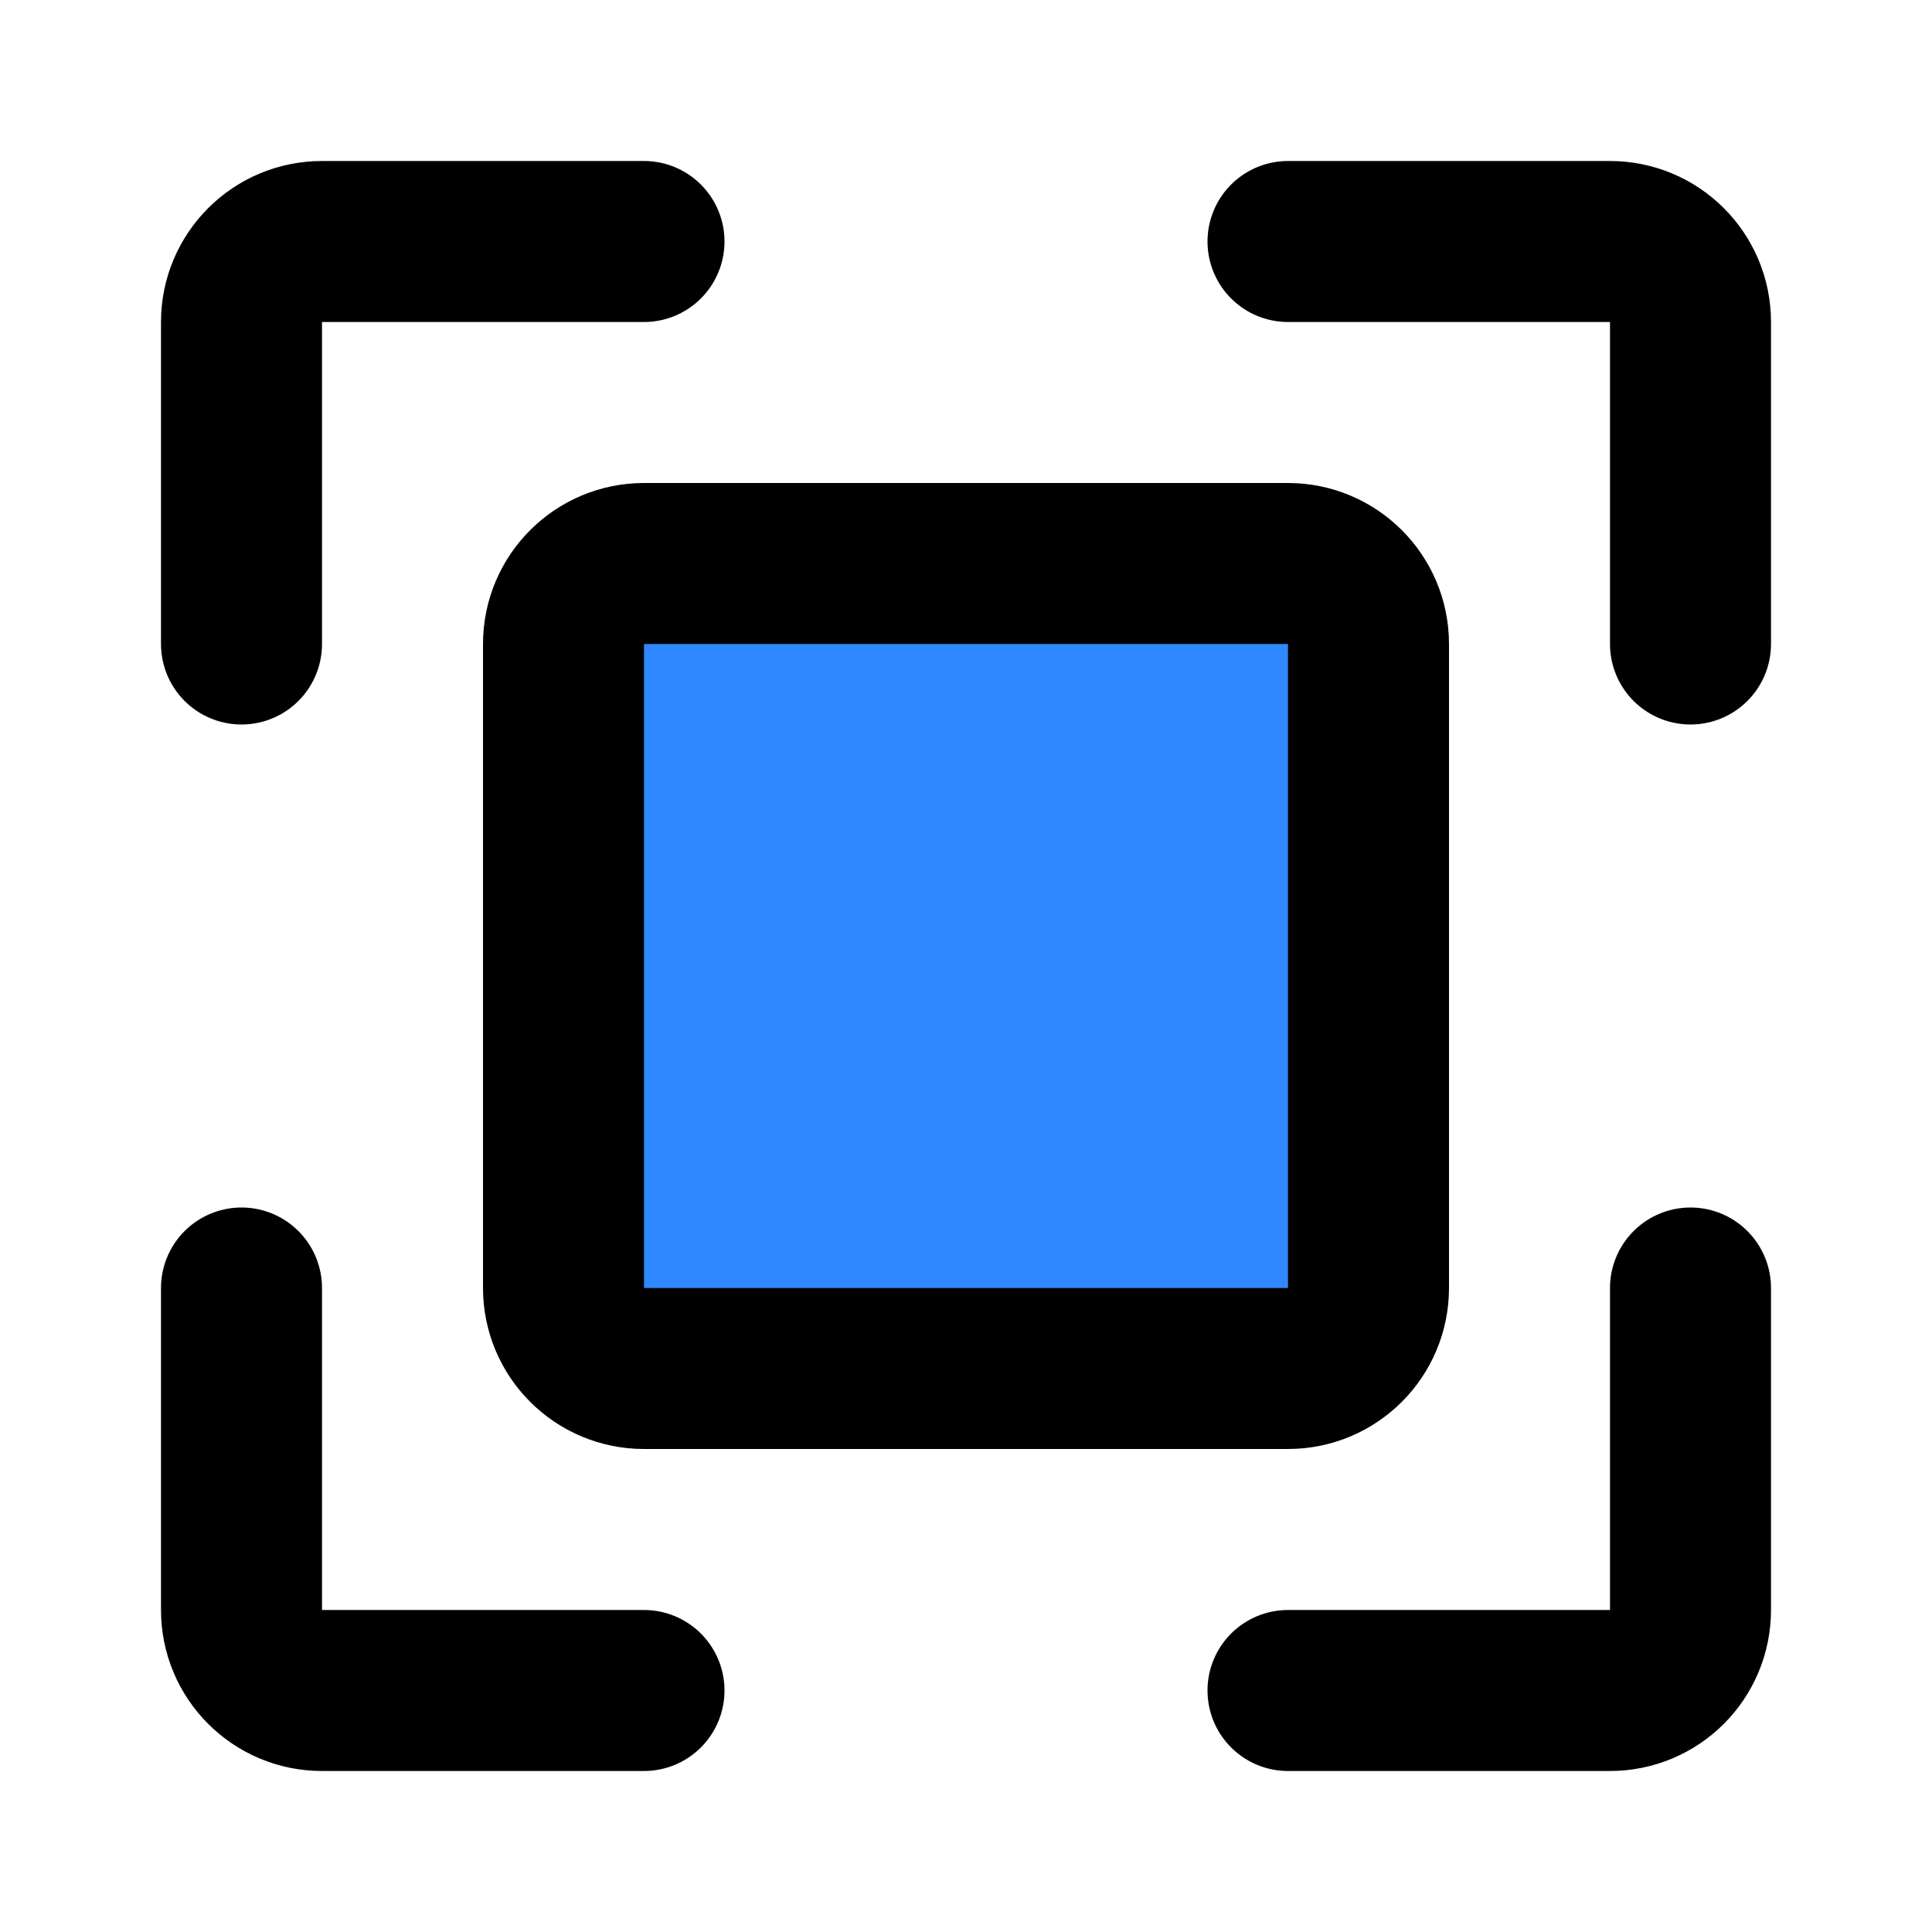
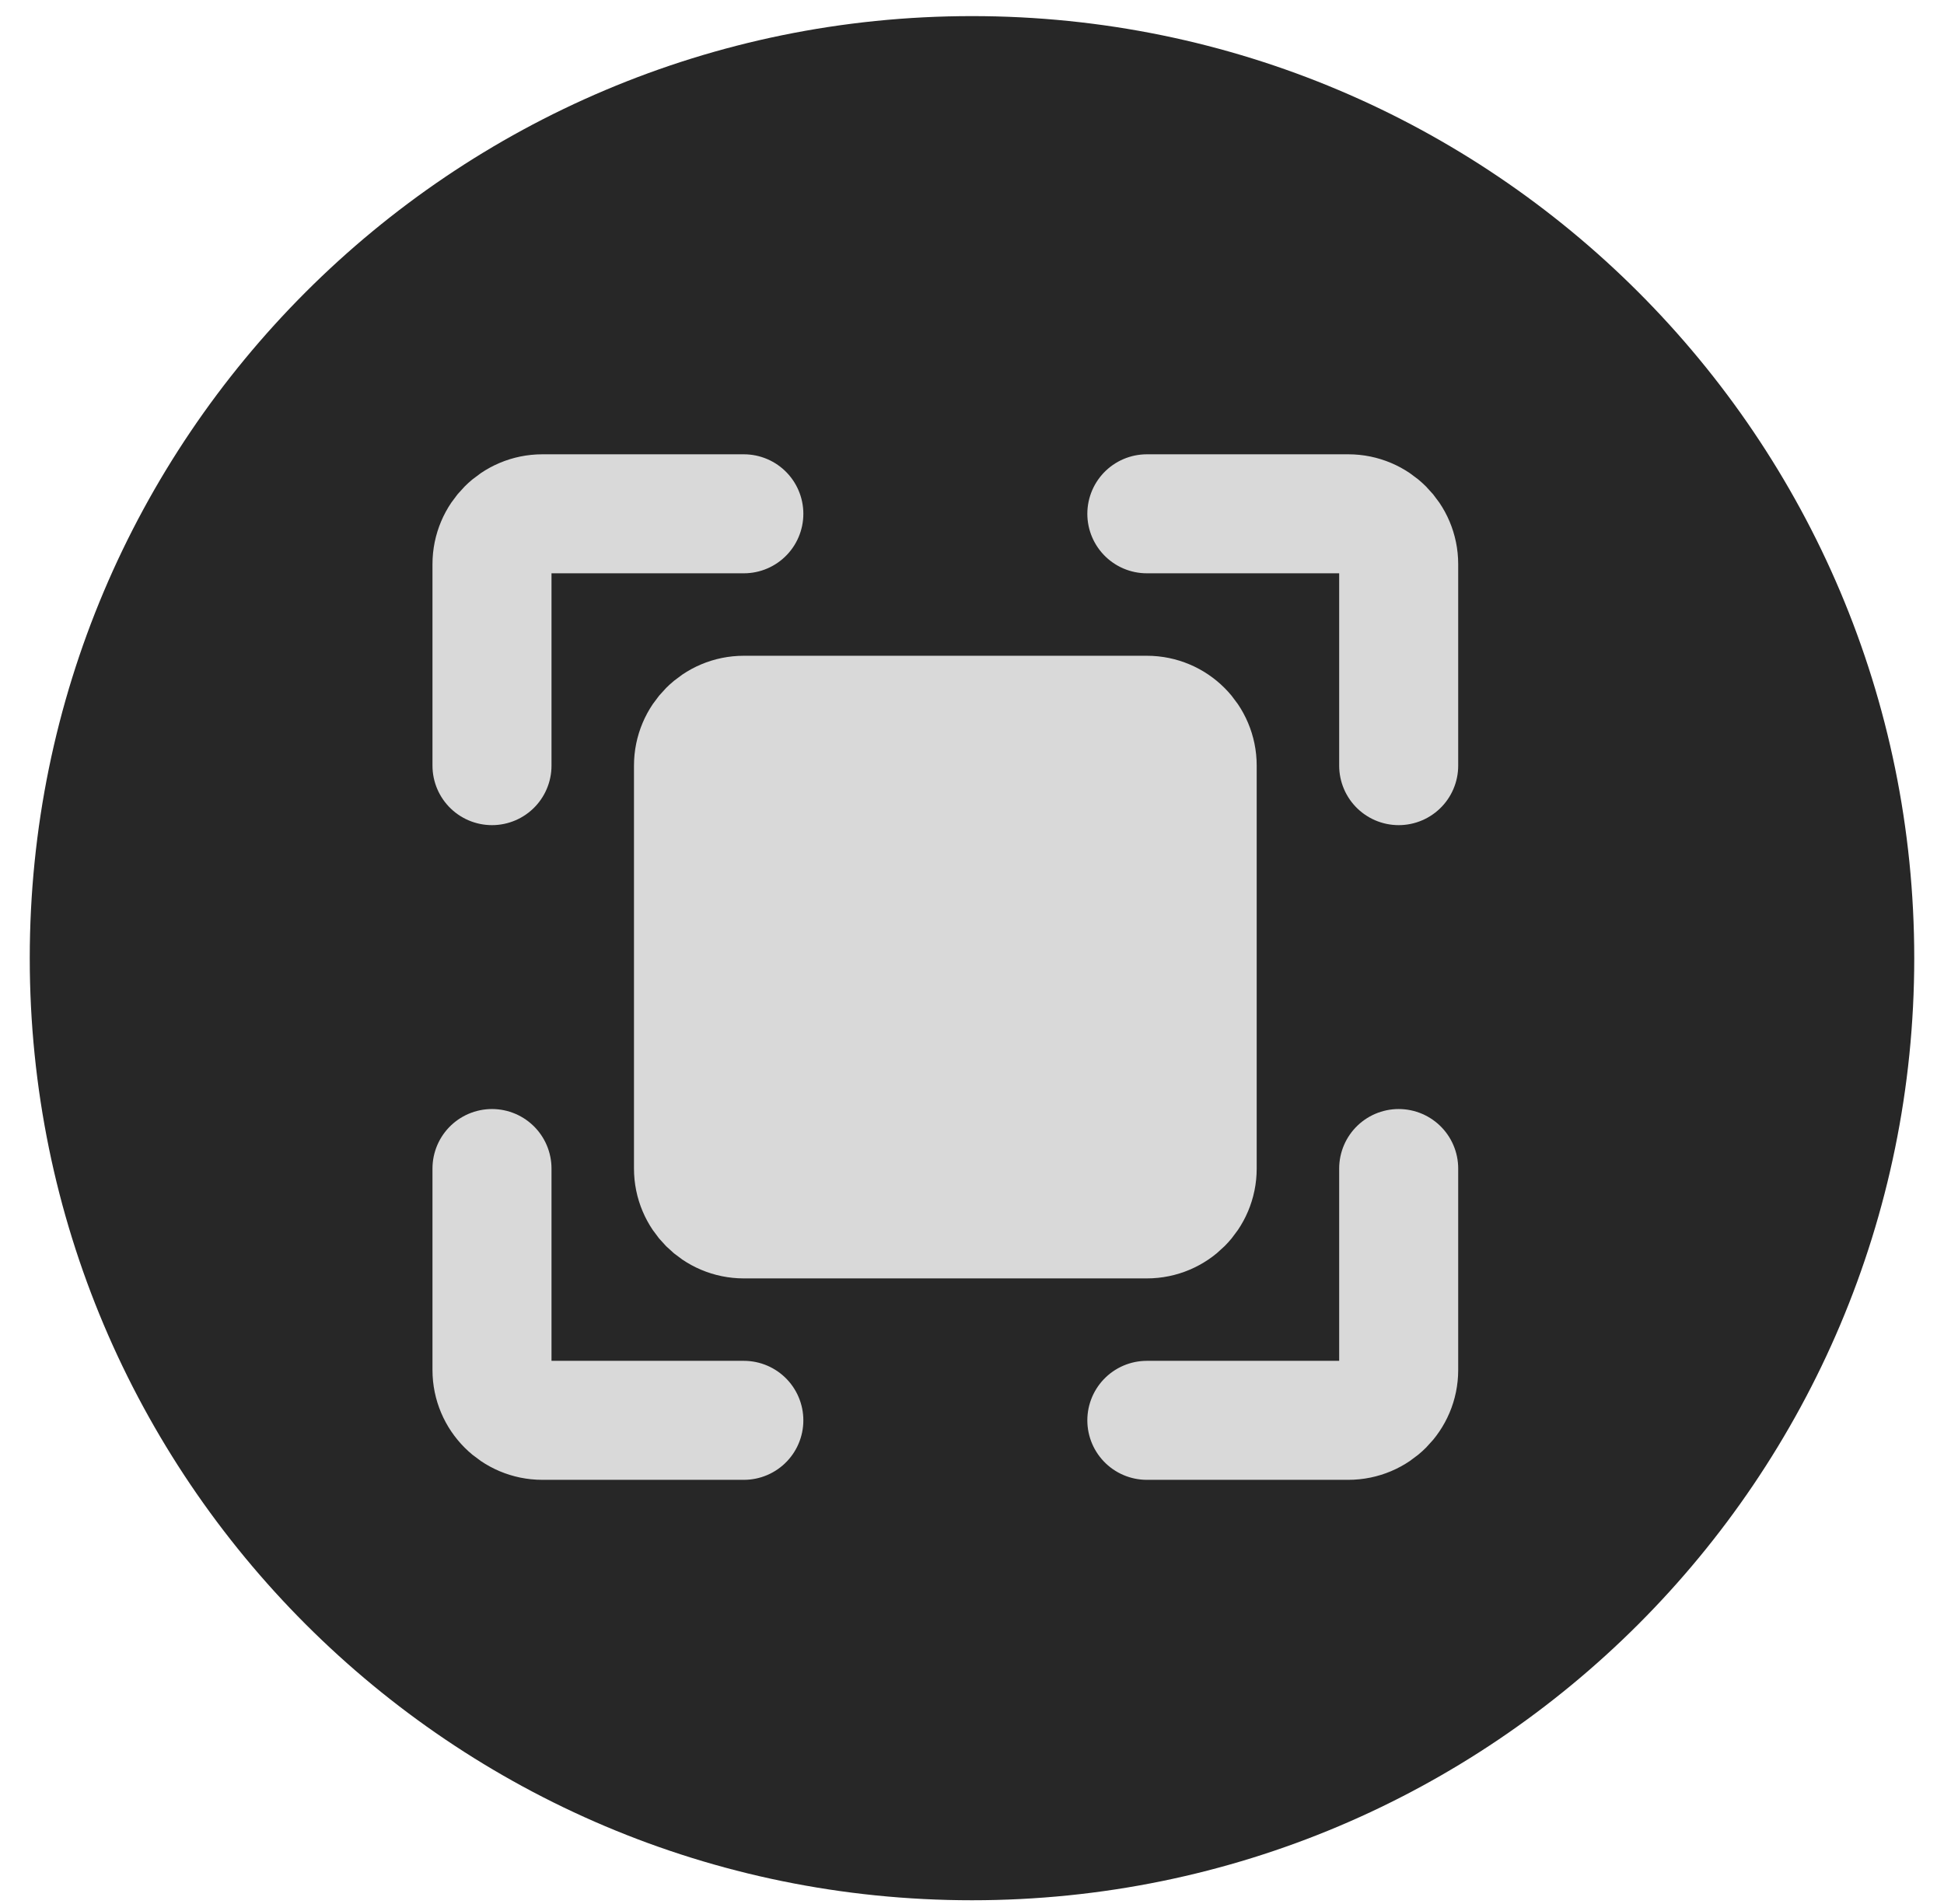
- <svg xmlns="http://www.w3.org/2000/svg" width="48px" height="48px" viewBox="0 0 48 48" fill="none">
-   <path d="M16 6H8C6.895 6 6 6.895 6 8V16" stroke="black" stroke-width="4" stroke-linecap="round" stroke-linejoin="round" />
-   <path d="M16 42H8C6.895 42 6 41.105 6 40V32" stroke="black" stroke-width="4" stroke-linecap="round" stroke-linejoin="round" />
-   <path d="M32 42H40C41.105 42 42 41.105 42 40V32" stroke="black" stroke-width="4" stroke-linecap="round" stroke-linejoin="round" />
-   <path d="M32 6H40C41.105 6 42 6.895 42 8V16" stroke="black" stroke-width="4" stroke-linecap="round" stroke-linejoin="round" />
-   <rect x="14" y="14" width="20" height="20" rx="2" fill="#2F88FF" stroke="black" stroke-width="4" />
+ <svg xmlns="http://www.w3.org/2000/svg" width="49" height="48" viewBox="0 0 49 48" fill="none">
+   <path d="M0.75 24.156C0.75 11.04 11.383 0.406 24.5 0.406V0.406C37.617 0.406 48.25 11.04 48.25 24.156V24.156C48.25 37.273 37.617 47.906 24.5 47.906V47.906C11.383 47.906 0.75 37.273 0.75 24.156V24.156Z" fill="#272727" />
+   <path d="M18.749 12.953H13.671C12.969 12.953 12.401 13.522 12.401 14.223V19.302" stroke="#D9D9D9" stroke-width="3" stroke-linecap="round" stroke-linejoin="round" />
+   <path d="M18.749 35.807H13.671C12.969 35.807 12.401 35.239 12.401 34.538V29.459" stroke="#D9D9D9" stroke-width="3" stroke-linecap="round" stroke-linejoin="round" />
+   <path d="M28.907 35.807H33.985C34.686 35.807 35.255 35.239 35.255 34.538V29.459" stroke="#D9D9D9" stroke-width="3" stroke-linecap="round" stroke-linejoin="round" />
+   <path d="M28.907 12.953H33.985C34.686 12.953 35.255 13.522 35.255 14.223V19.302" stroke="#D9D9D9" stroke-width="3" stroke-linecap="round" stroke-linejoin="round" />
+   <path d="M28.907 18.032H18.749C18.048 18.032 17.48 18.6 17.48 19.302V29.459C17.48 30.16 18.048 30.729 18.749 30.729H28.907C29.608 30.729 30.176 30.16 30.176 29.459V19.302C30.176 18.6 29.608 18.032 28.907 18.032Z" fill="#D9D9D9" stroke="#D9D9D9" stroke-width="3" />
</svg>
